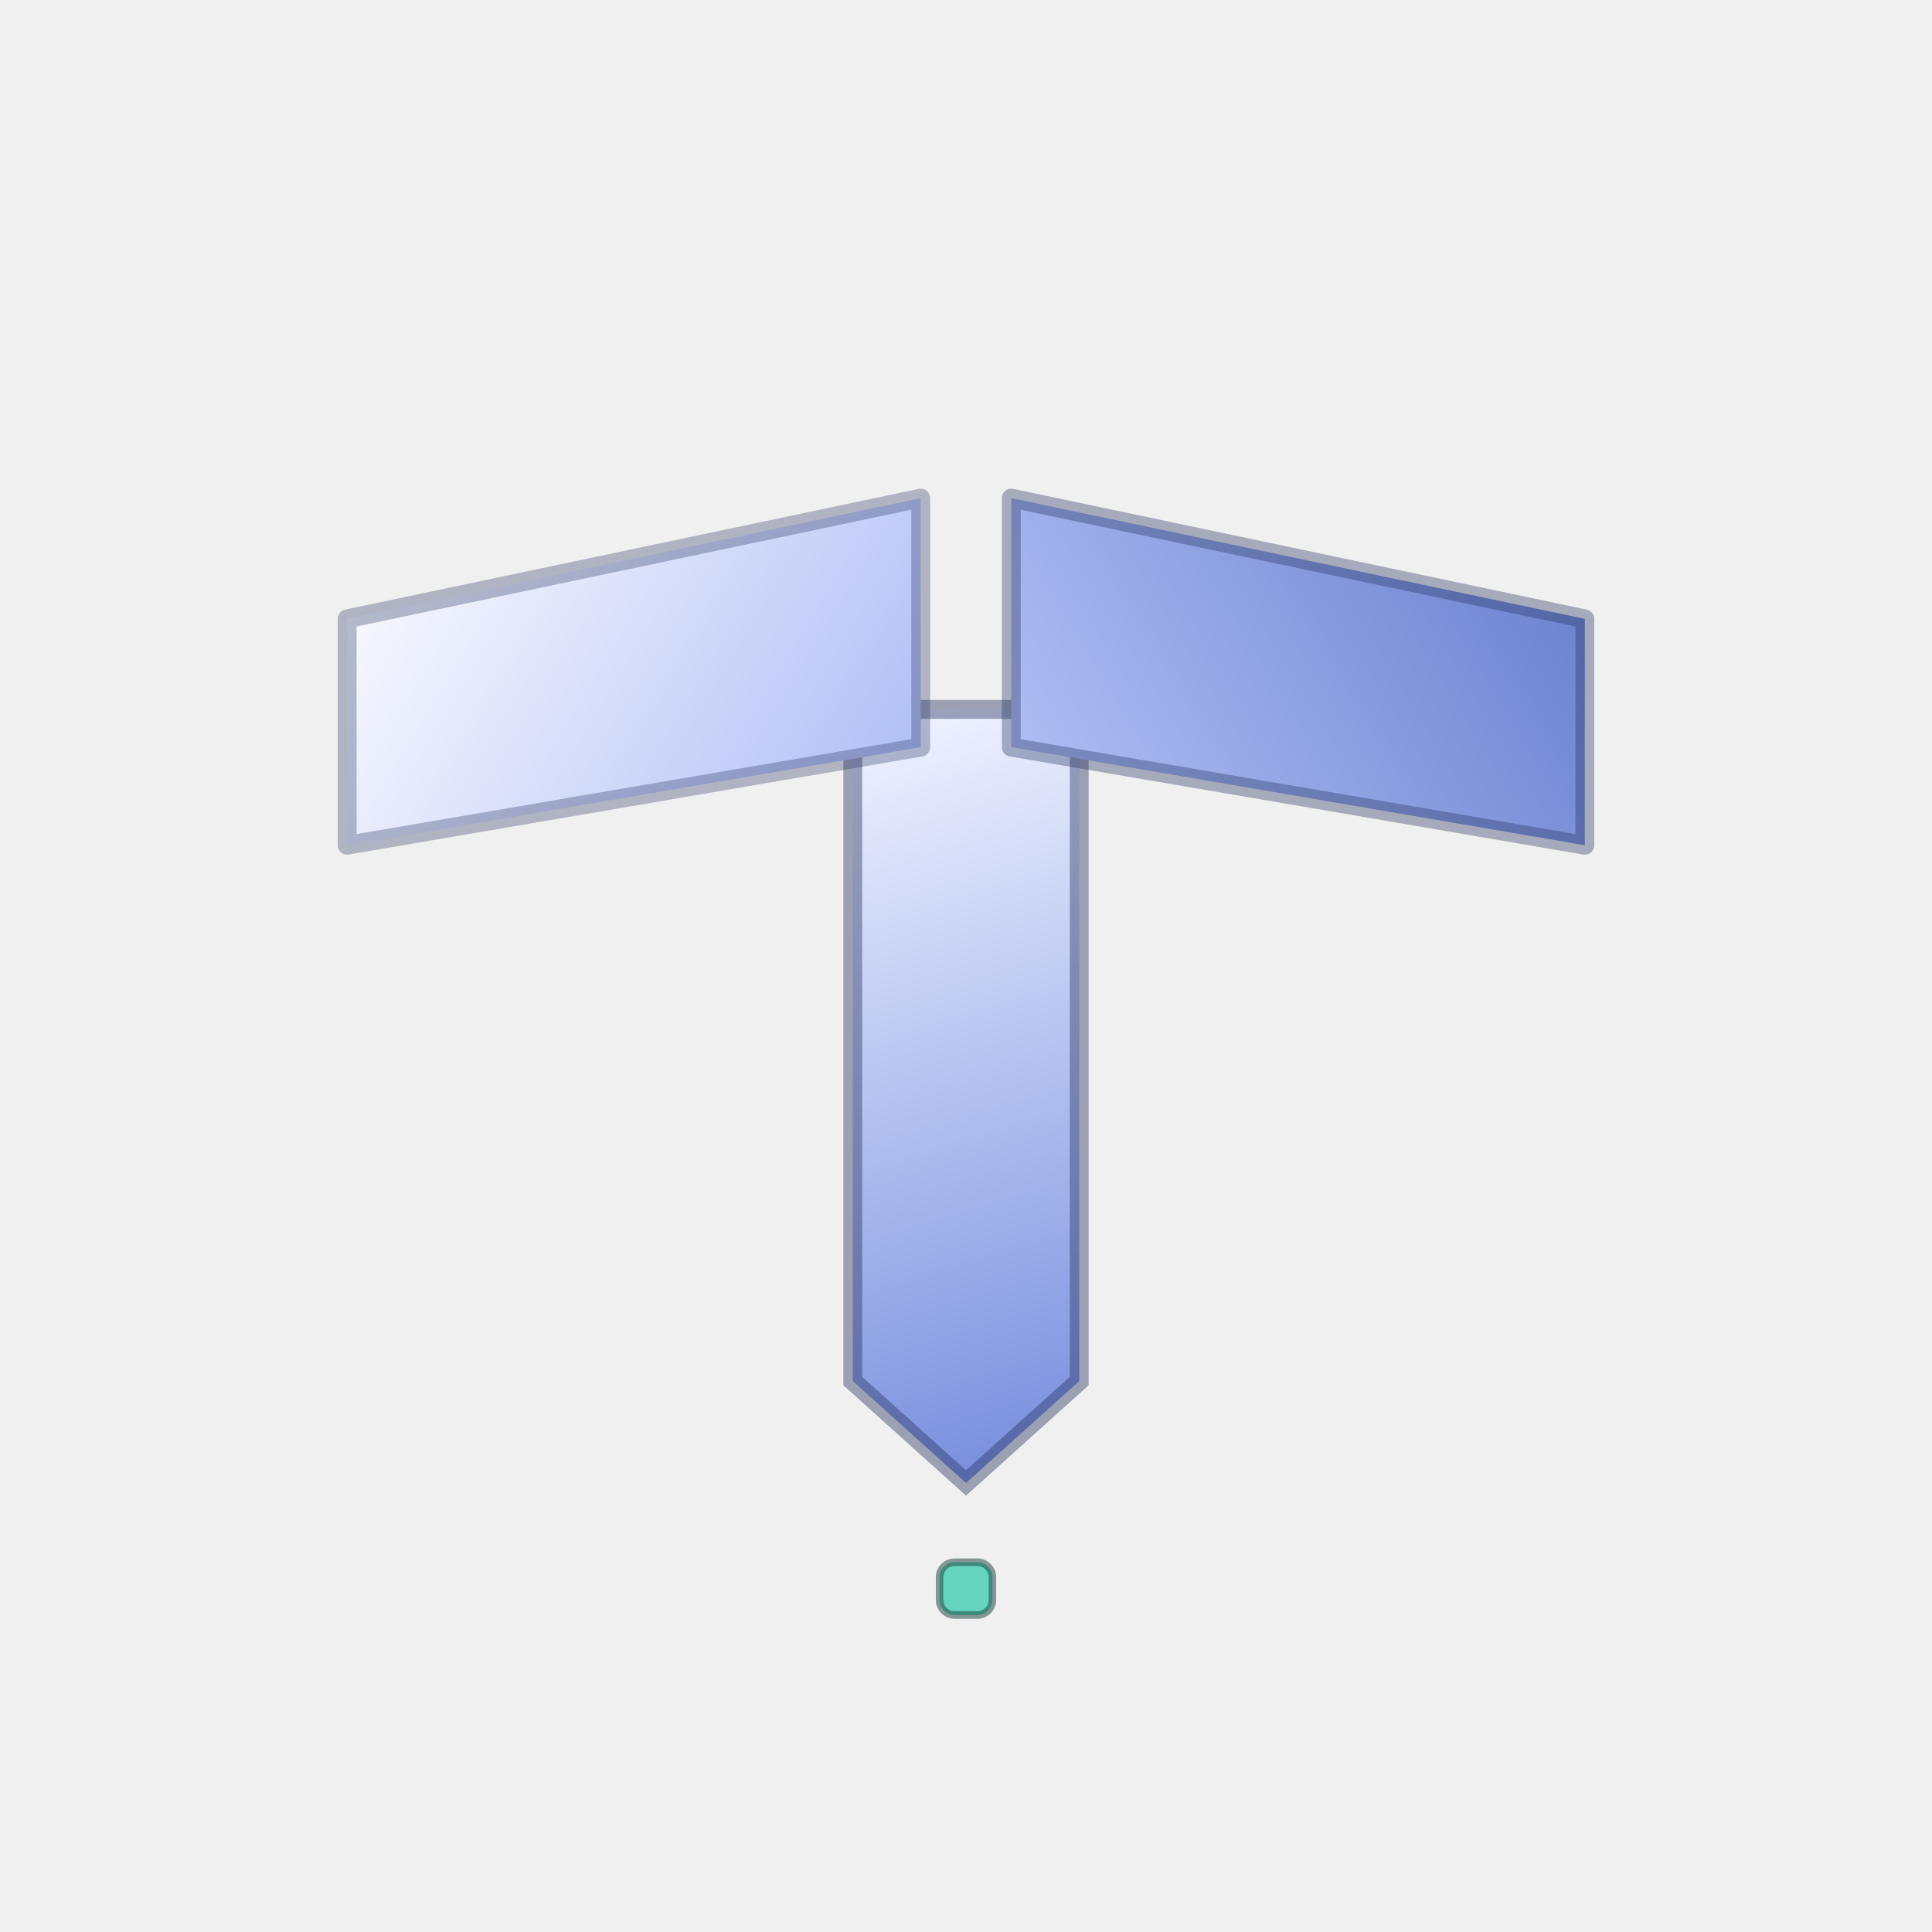
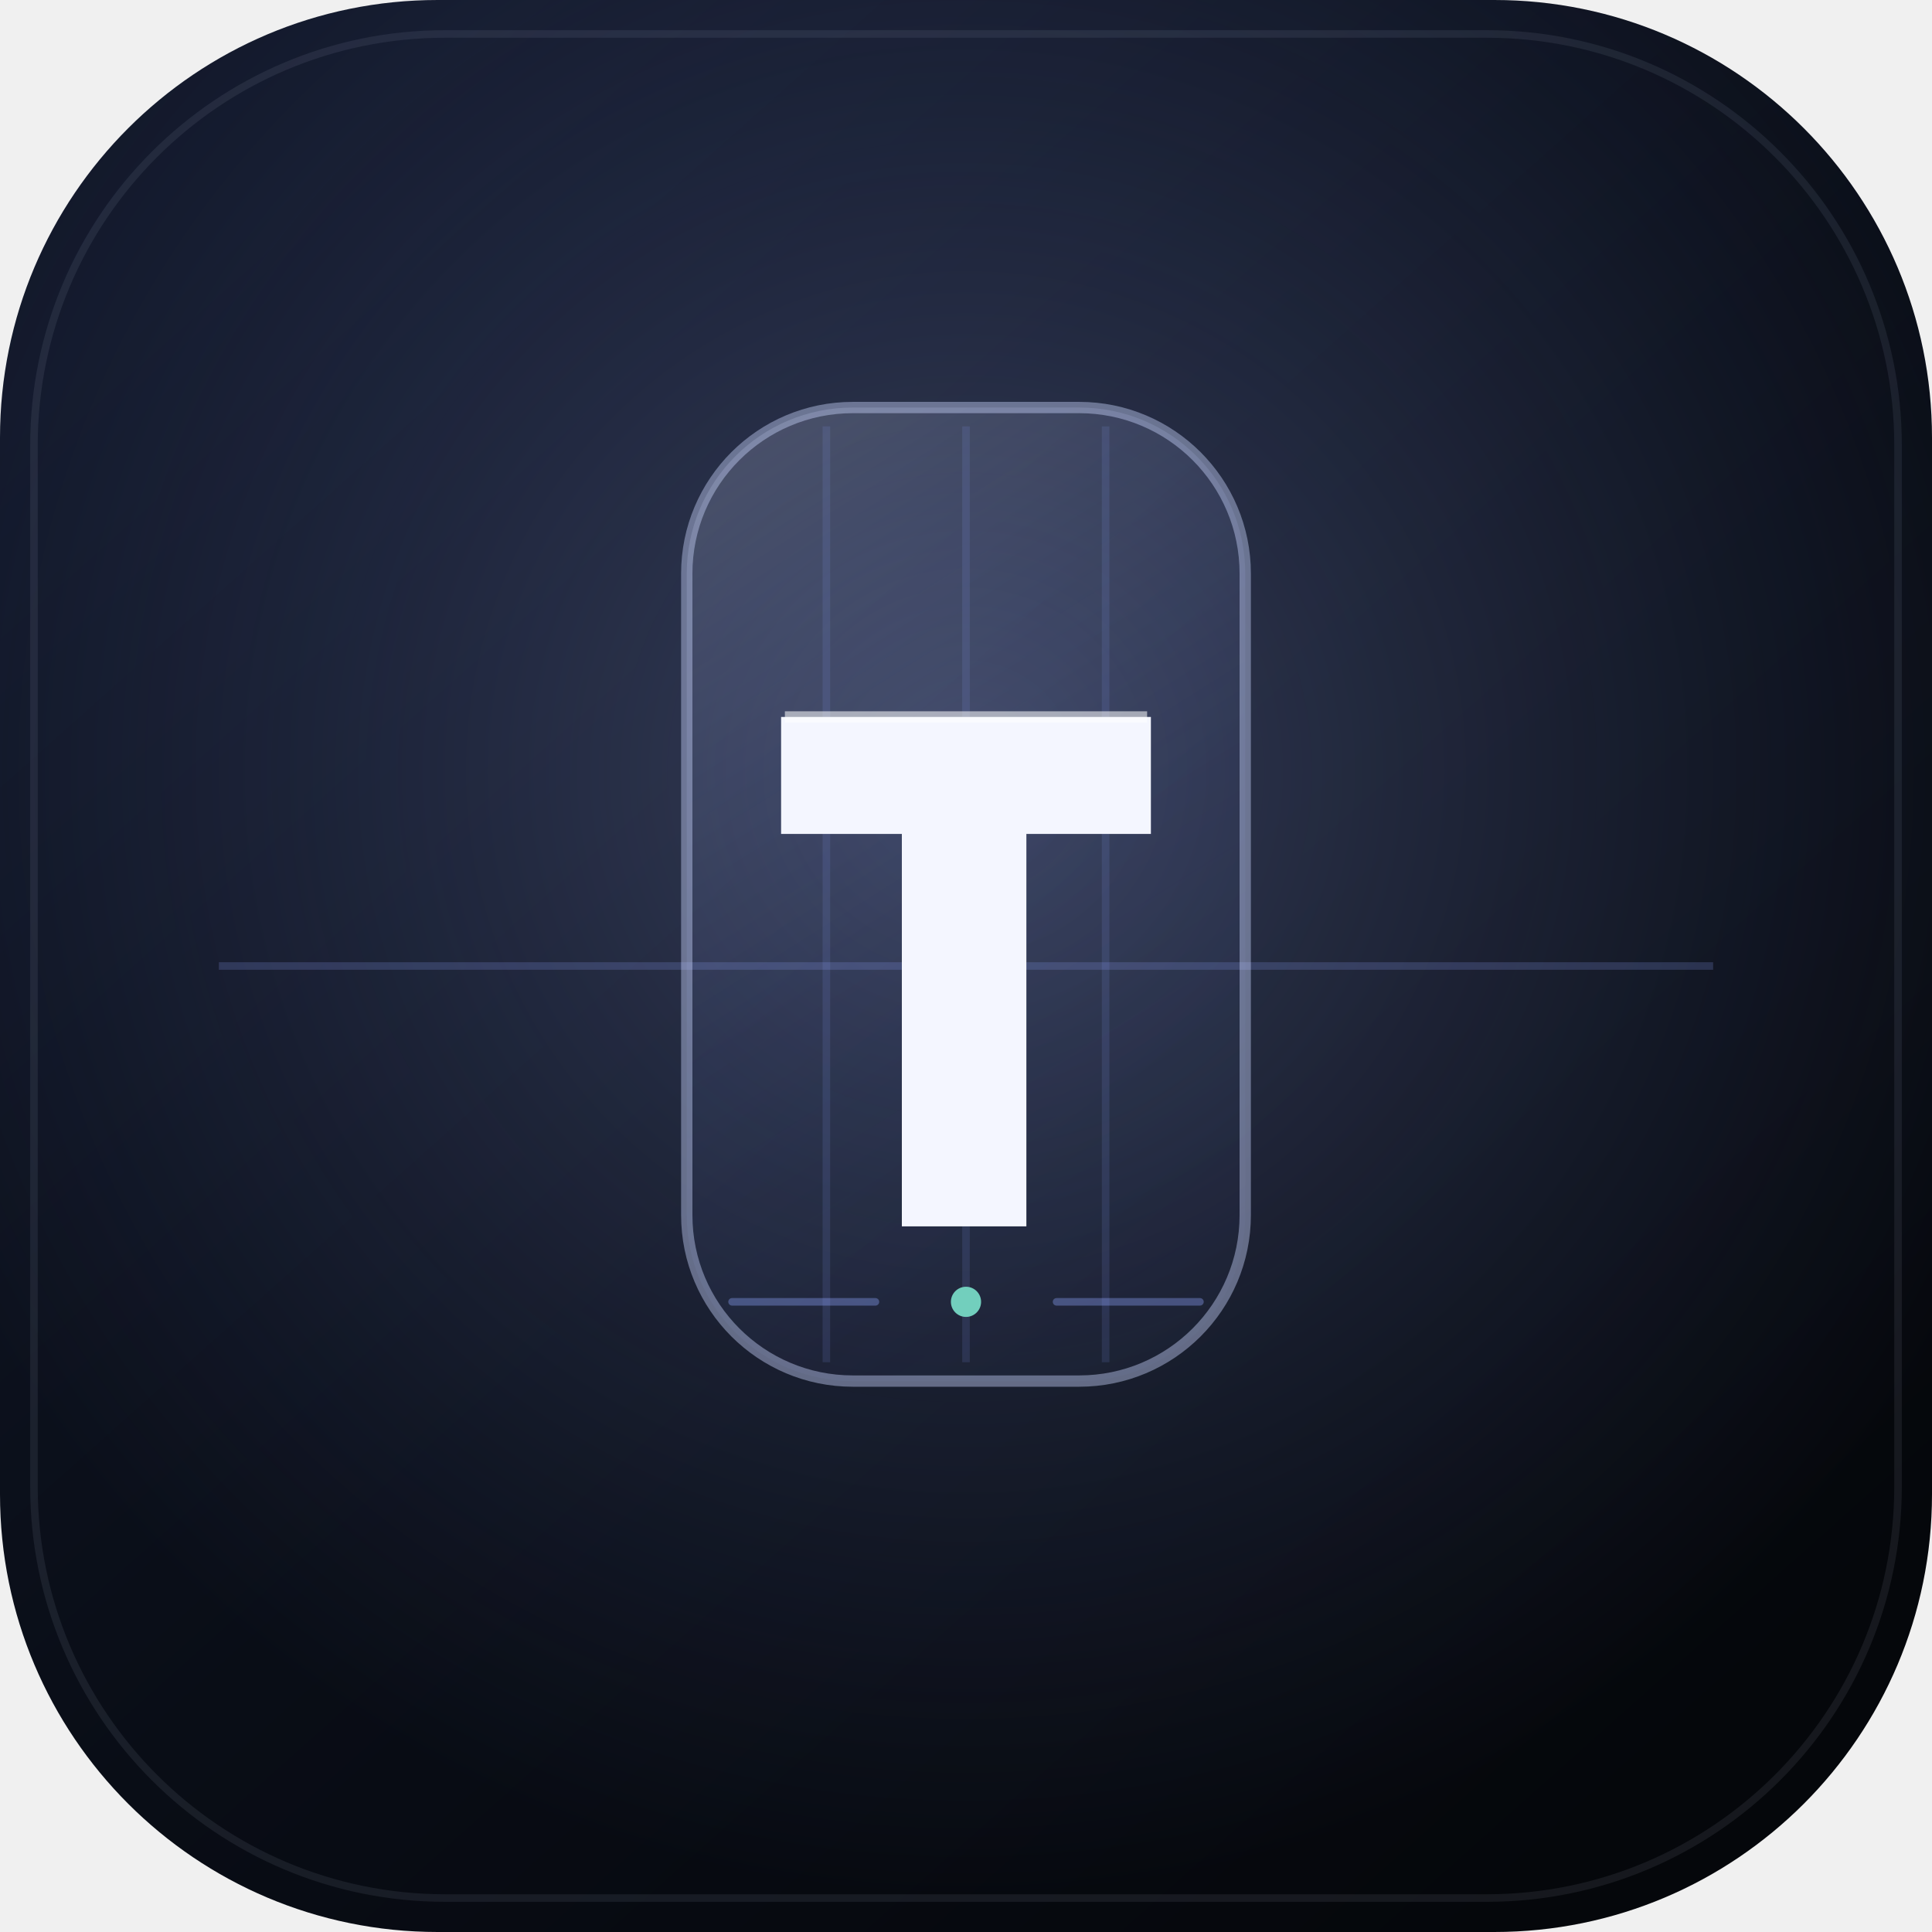
<svg xmlns="http://www.w3.org/2000/svg" viewBox="0 0 512 512">
  <defs>
-     <linearGradient id="left" x1="92" y1="132" x2="248" y2="226" gradientUnits="userSpaceOnUse">
-       <stop stop-color="#ffffff" />
-       <stop offset="1" stop-color="#a9b8f4" />
+     <linearGradient id="bg" x1="70" y1="48" x2="446" y2="470" gradientUnits="userSpaceOnUse">
+       <stop stop-color="#111728" />
+       <stop offset=".52" stop-color="#090d16" />
+       <stop offset="1" stop-color="#05070b" />
    </linearGradient>
-     <linearGradient id="right" x1="420" y1="132" x2="265" y2="226" gradientUnits="userSpaceOnUse">
-       <stop stop-color="#657dcc" />
-       <stop offset="1" stop-color="#b7c4f8" />
-     </linearGradient>
-     <linearGradient id="stem" x1="226" y1="194" x2="286" y2="393" gradientUnits="userSpaceOnUse">
-       <stop stop-color="#eef2ff" />
-       <stop offset="1" stop-color="#748bdd" />
+     <radialGradient id="light" cx="50%" cy="40%" r="58%">
+       <stop stop-color="#a9b9ff" stop-opacity=".28" />
+       <stop offset="1" stop-color="#7188db" stop-opacity="0" />
+     </radialGradient>
+     <linearGradient id="glass" x1="182" y1="112" x2="342" y2="366" gradientUnits="userSpaceOnUse">
+       <stop stop-color="#dce4ff" stop-opacity=".2" />
+       <stop offset=".5" stop-color="#91a8ff" stop-opacity=".08" />
+       <stop offset="1" stop-color="#4d65ab" stop-opacity=".03" />
    </linearGradient>
  </defs>
-   <path d="M226 188h60v178l-30 27-30-27z" fill="url(#stem)" stroke="#26345f" stroke-opacity=".42" stroke-width="5" />
-   <path d="m92 164 152-32v66L92 224z" fill="url(#left)" stroke="#26345f" stroke-opacity=".32" stroke-width="5" stroke-linejoin="round" />
-   <path d="m268 132 152 32v60l-152-26z" fill="url(#right)" stroke="#26345f" stroke-opacity=".36" stroke-width="5" stroke-linejoin="round" />
-   <rect x="249" y="414" width="14" height="14" rx="4" fill="#65d5bd" stroke="#183e3a" stroke-opacity=".5" stroke-width="2" />
+   <rect width="512" height="512" rx="116" fill="url(#bg)" />
+   <rect x="9" y="9" width="494" height="494" rx="109" fill="none" stroke="#dce4ff" stroke-opacity=".08" stroke-width="2" />
+   <rect width="512" height="512" rx="116" fill="url(#light)" />
+   <path d="M58 256h396" stroke="#91a8ff" stroke-opacity=".2" stroke-width="2" />
+   <rect x="182" y="108" width="148" height="258" rx="44" fill="url(#glass)" stroke="#cbd6ff" stroke-opacity=".42" stroke-width="3" />
+   <path d="M219 113v248M256 113v248M293 113v248" stroke="#91a8ff" stroke-opacity=".13" stroke-width="2" />
+   <path d="M207 190h98v31h-33v104h-33V221h-32z" fill="#f4f6ff" />
+   <path d="M208 190h96" stroke="#fff" stroke-opacity=".55" stroke-width="3" />
+   <path d="M194 345h38M280 345h38" stroke="#91a8ff" stroke-opacity=".36" stroke-width="2" stroke-linecap="round" />
+   <circle cx="256" cy="345" r="4" fill="#72cfbd" />
</svg>
